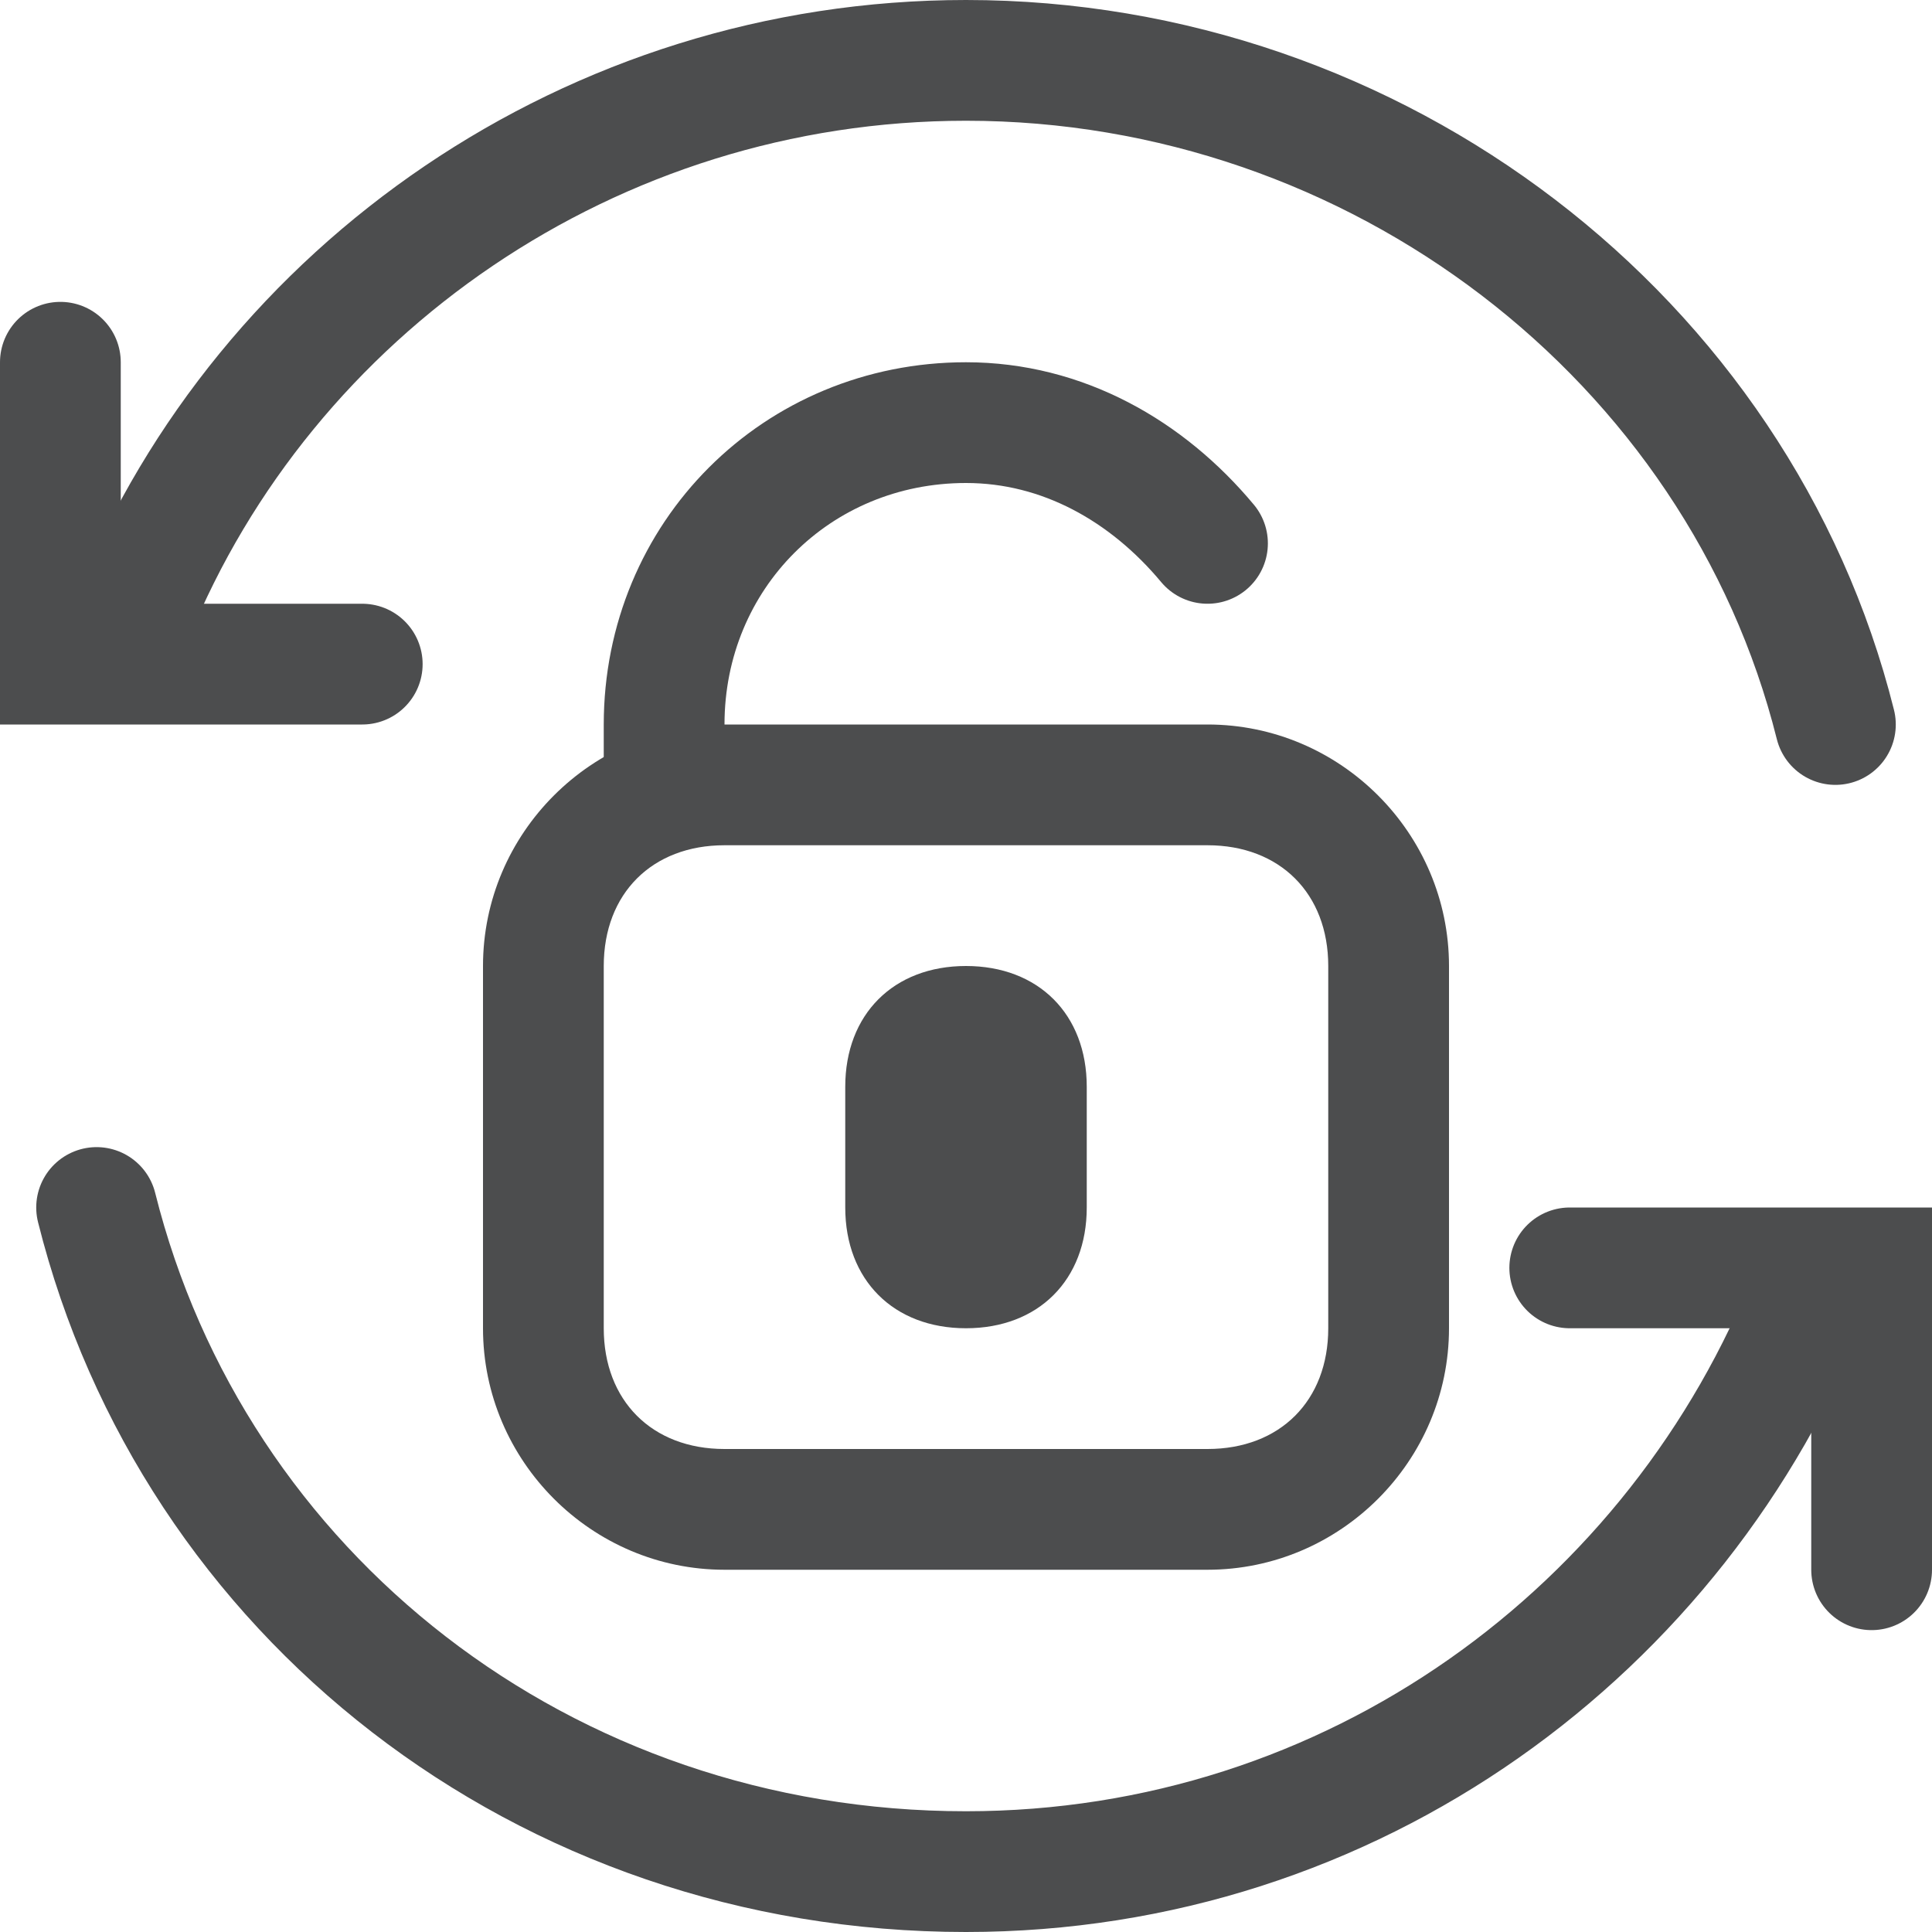
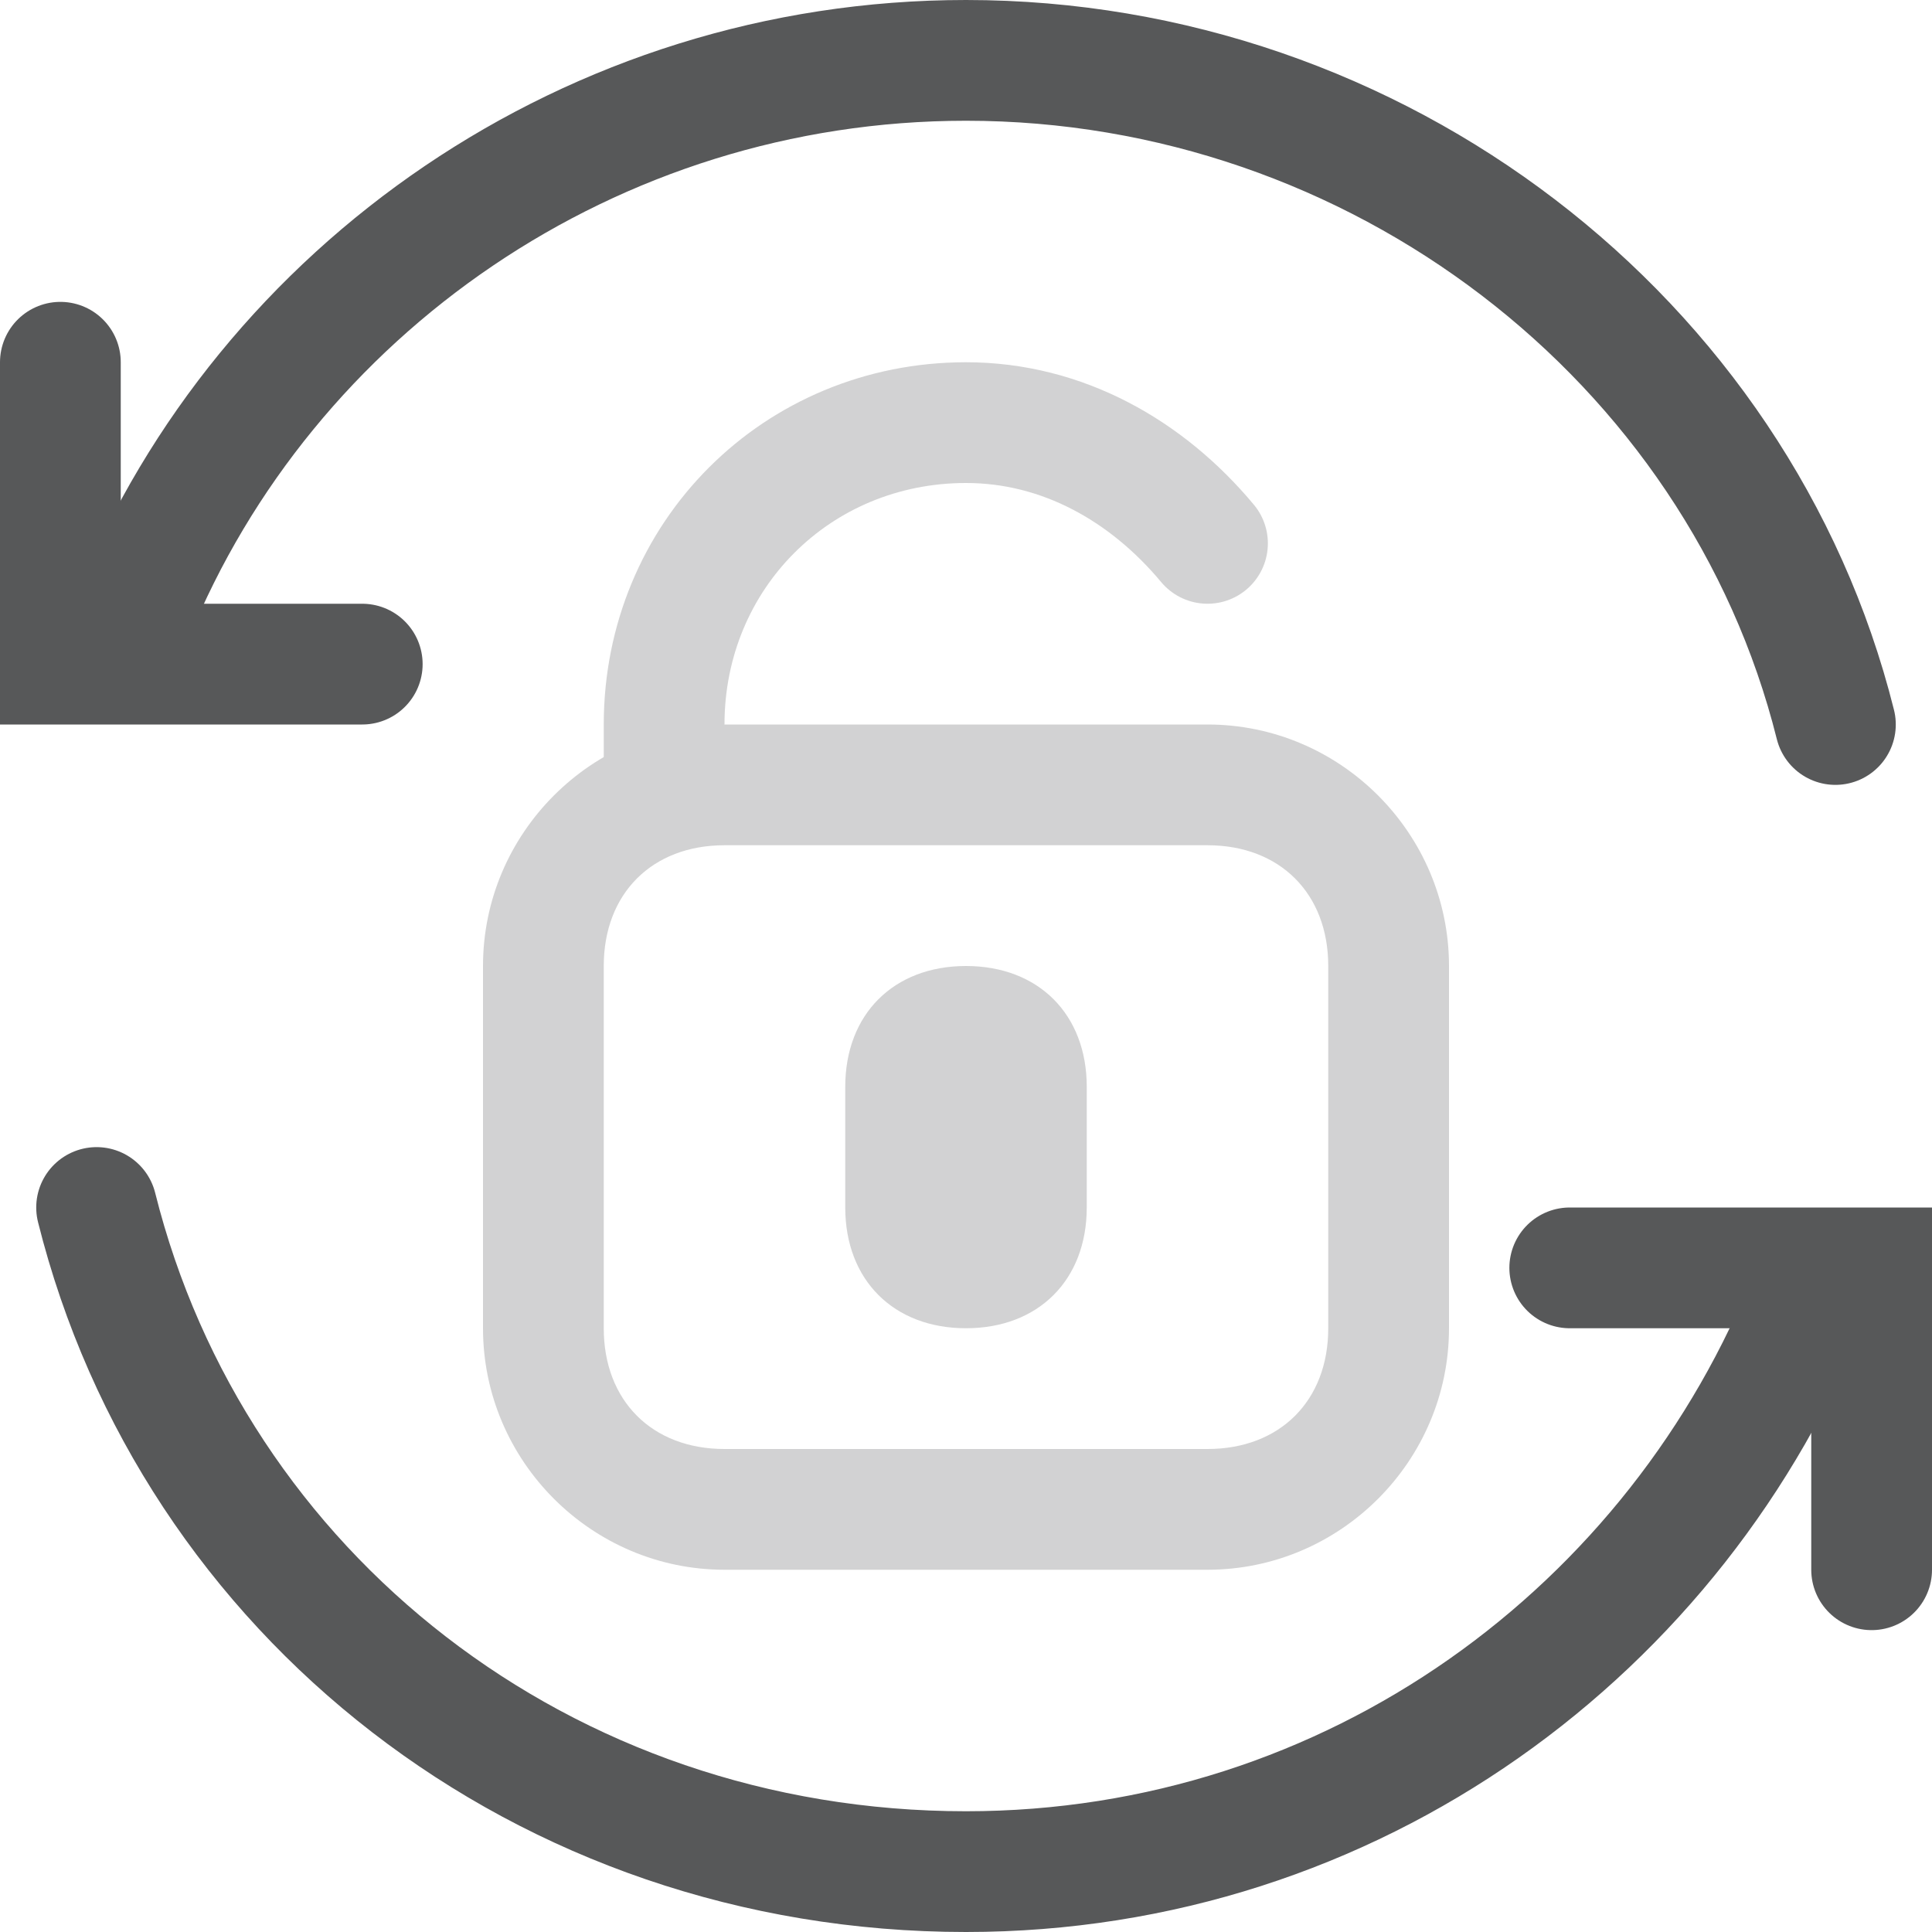
- <svg xmlns="http://www.w3.org/2000/svg" version="1.1" id="图层_1" opacity="0.8" x="0px" y="0px" viewBox="0 0 16 16" style="enable-background:new 0 0 16 16;" xml:space="preserve">
+ <svg xmlns="http://www.w3.org/2000/svg" version="1.1" id="图层_1" x="0px" y="0px" viewBox="0 0 16 16" style="enable-background:new 0 0 16 16;" xml:space="preserve">
  <style type="text/css">
- 	.st0{fill:none;stroke:#1F2022;stroke-linecap:round;stroke-linejoin:round;stroke-miterlimit:10;}
- 	.st1{fill:none;stroke:#1F2022;stroke-linecap:round;stroke-miterlimit:10;}
- 	.st2{fill:#1F2022;}
+ 	.st0{opacity:0.75;}
+ 	.st1{fill:none;stroke:#1F2022;stroke-linecap:round;stroke-linejoin:round;stroke-miterlimit:10;}
+ 	.st2{fill:none;stroke:#1F2022;stroke-linecap:round;stroke-miterlimit:10;}
+ 	.st3{opacity:0.2;}
+ 	.st4{fill:#1F2022;}
</style>
-   <g id="图层_2_1_">
-     <path class="st0" d="M1,5.3c0-0.1,0.1-0.1,0.1-0.2C2.2,2.4,4.9,0.5,8,0.5c3.4,0,6.4,2.3,7.2,5.5" />
-     <path class="st0" d="M15,10.7c-1.1,2.8-3.8,4.8-7,4.8c-3.5,0-6.4-2.3-7.2-5.5" />
-     <polyline class="st1" points="0.5,3 0.5,5.5 3,5.5  " />
-     <polyline class="st1" points="13,10.5 15.5,10.5 15.5,13  " />
+   <g id="图层_2_1_" class="st0">
+     <path class="st1" d="M1,5.3c0-0.1,0.1-0.1,0.1-0.2C2.2,2.4,4.9,0.5,8,0.5c3.4,0,6.4,2.3,7.2,5.5" />
+     <path class="st1" d="M15,10.7c-1.1,2.8-3.8,4.8-7,4.8c-3.5,0-6.4-2.3-7.2-5.5" />
+     <polyline class="st2" points="0.5,3 0.5,5.5 3,5.5  " />
+     <polyline class="st2" points="13,10.5 15.5,10.5 15.5,13  " />
  </g>
-   <g id="图层_3_x5F_复制">
+   <g id="图层_3_x5F_复制" class="st3">
    <g>
-       <path class="st2" d="M10,7c0.6,0,1,0.4,1,1v3c0,0.6-0.4,1-1,1H6c-0.6,0-1-0.4-1-1V8c0-0.6,0.4-1,1-1H10 M10,6H6C4.9,6,4,6.9,4,8v3    c0,1.1,0.9,2,2,2h4c1.1,0,2-0.9,2-2V8C12,6.9,11.1,6,10,6L10,6z" />
+       <path class="st4" d="M10,7c0.6,0,1,0.4,1,1v3c0,0.6-0.4,1-1,1H6c-0.6,0-1-0.4-1-1V8c0-0.6,0.4-1,1-1H10 M10,6H6C4.9,6,4,6.9,4,8v3    c0,1.1,0.9,2,2,2h4c1.1,0,2-0.9,2-2V8C12,6.9,11.1,6,10,6L10,6z" />
    </g>
-     <path class="st1" d="M5.5,6.5V6c0-1.4,1.1-2.5,2.5-2.5l0,0c0.8,0,1.5,0.4,2,1" />
-     <path class="st2" d="M8,8L8,8c0.6,0,1,0.4,1,1v1c0,0.6-0.4,1-1,1l0,0c-0.6,0-1-0.4-1-1V9C7,8.4,7.4,8,8,8z" />
+     <path class="st2" d="M5.5,6.5V6c0-1.4,1.1-2.5,2.5-2.5l0,0c0.8,0,1.5,0.4,2,1" />
+     <path class="st4" d="M8,8L8,8c0.6,0,1,0.4,1,1v1c0,0.6-0.4,1-1,1l0,0c-0.6,0-1-0.4-1-1V9C7,8.4,7.4,8,8,8z" />
  </g>
</svg>
